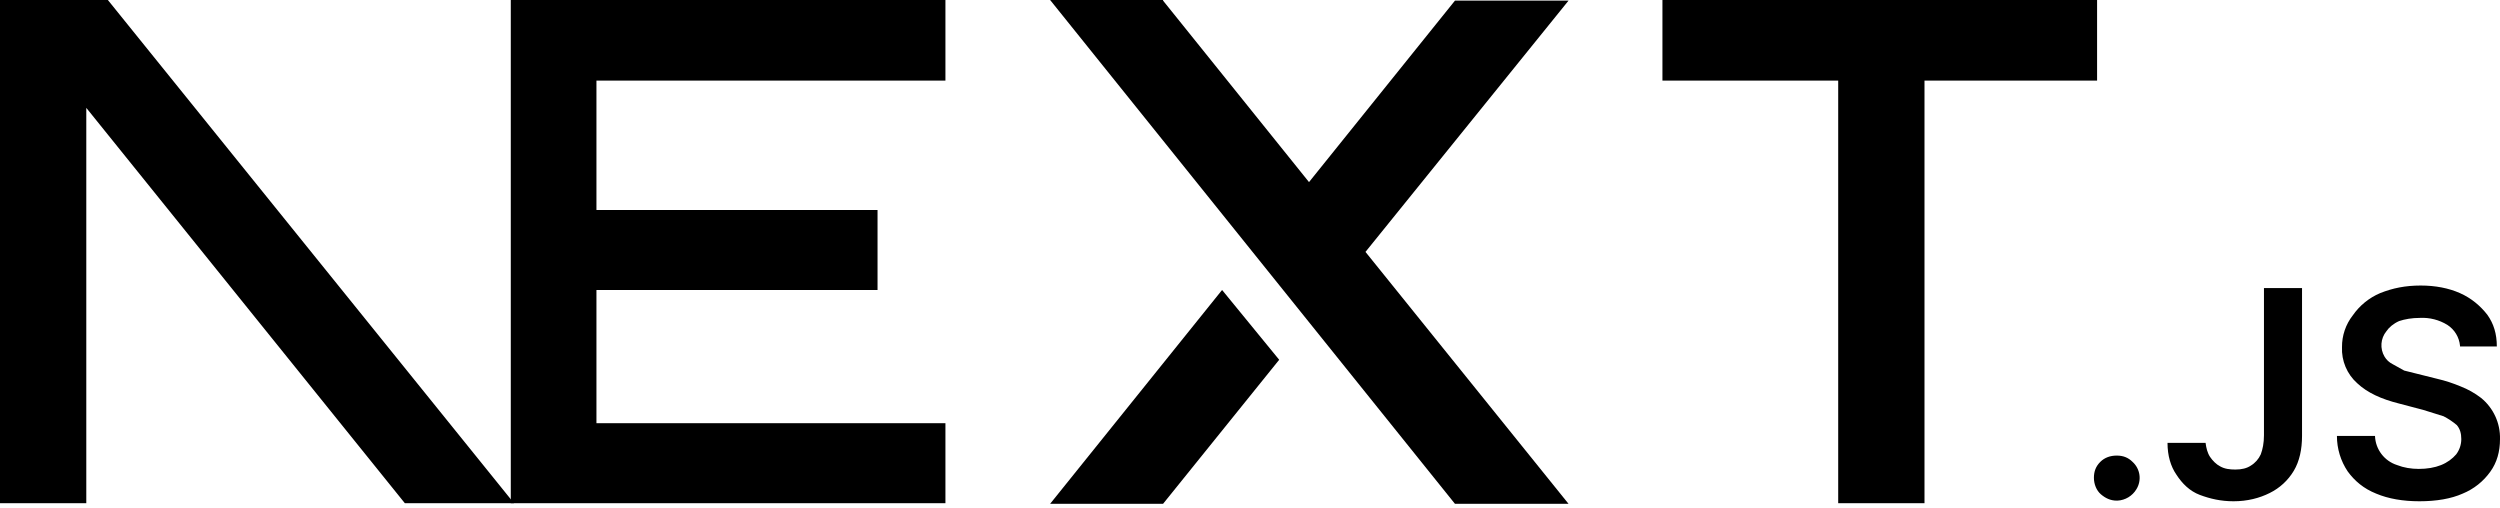
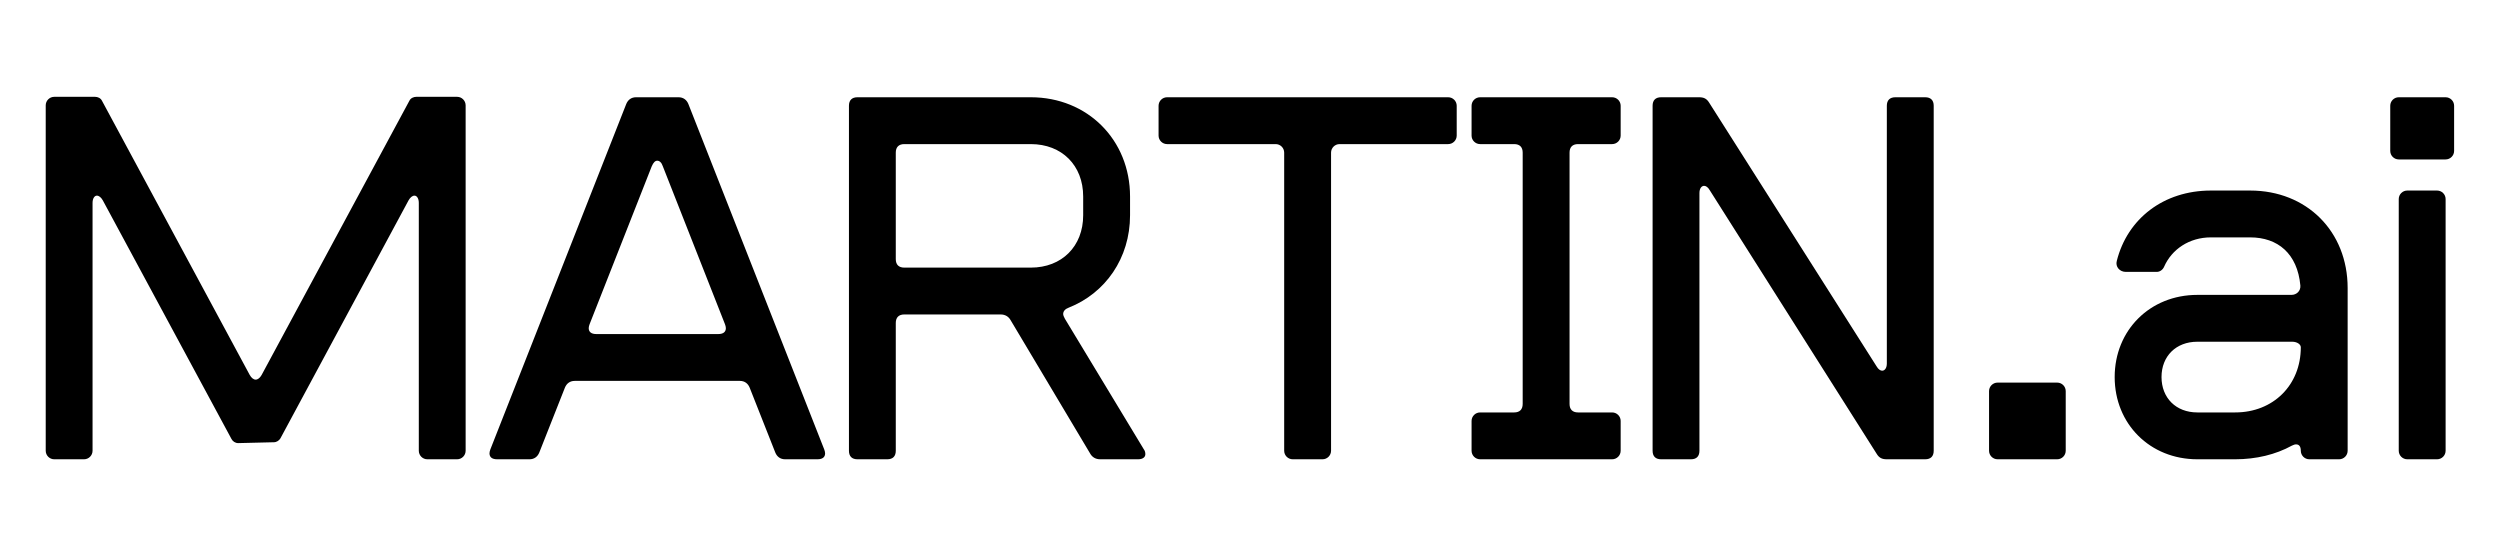
- <svg xmlns="http://www.w3.org/2000/svg" fill="none" viewBox="0 0 394 80">
-   <path fill="#000" d="M262 0h68.5v12.7h-27.2v66.6h-13.6V12.7H262V0ZM149 0v12.7H94v20.4h44.3v12.6H94v21h55v12.6H80.5V0h68.7zm34.3 0h-17.8l63.8 79.4h17.9l-32-39.7 32-39.6h-17.9l-23 28.6-23-28.6zm18.3 56.7-9-11-27.1 33.7h17.8l18.3-22.7z" />
-   <path fill="#000" d="M81 79.3 17 0H0v79.3h13.6V17l50.2 62.3H81Zm252.6-.4c-1 0-1.8-.4-2.5-1s-1.1-1.6-1.1-2.6.3-1.8 1-2.5 1.6-1 2.6-1 1.8.3 2.5 1a3.4 3.4 0 0 1 .6 4.3 3.7 3.7 0 0 1-3 1.8zm23.2-33.5h6v23.3c0 2.1-.4 4-1.3 5.5a9.1 9.1 0 0 1-3.8 3.5c-1.6.8-3.5 1.3-5.7 1.3-2 0-3.7-.4-5.3-1s-2.8-1.8-3.7-3.2c-.9-1.3-1.4-3-1.4-5h6c.1.8.3 1.6.7 2.2s1 1.2 1.6 1.5c.7.4 1.5.5 2.4.5 1 0 1.8-.2 2.4-.6a4 4 0 0 0 1.6-1.8c.3-.8.5-1.8.5-3V45.5zm30.9 9.1a4.4 4.4 0 0 0-2-3.3 7.5 7.5 0 0 0-4.3-1.1c-1.3 0-2.4.2-3.3.5-.9.4-1.6 1-2 1.6a3.5 3.5 0 0 0-.3 4c.3.5.7.9 1.3 1.2l1.8 1 2 .5 3.2.8c1.3.3 2.5.7 3.7 1.2a13 13 0 0 1 3.2 1.8 8.1 8.1 0 0 1 3 6.5c0 2-.5 3.7-1.5 5.1a10 10 0 0 1-4.4 3.5c-1.8.8-4.1 1.2-6.8 1.2-2.6 0-4.9-.4-6.8-1.2-2-.8-3.4-2-4.5-3.5a10 10 0 0 1-1.7-5.6h6a5 5 0 0 0 3.5 4.6c1 .4 2.2.6 3.4.6 1.3 0 2.5-.2 3.5-.6 1-.4 1.8-1 2.4-1.7a4 4 0 0 0 .8-2.4c0-.9-.2-1.6-.7-2.2a11 11 0 0 0-2.1-1.4l-3.2-1-3.8-1c-2.8-.7-5-1.7-6.6-3.2a7.2 7.2 0 0 1-2.4-5.7 8 8 0 0 1 1.7-5 10 10 0 0 1 4.3-3.5c2-.8 4-1.2 6.4-1.2 2.3 0 4.4.4 6.2 1.2 1.8.8 3.2 2 4.3 3.4 1 1.4 1.5 3 1.5 5h-5.8z" />
+ <svg xmlns="http://www.w3.org/2000/svg" width="360" zoomAndPan="magnify" viewBox="0 0 270 60" height="80" preserveAspectRatio="xMidYMid meet" version="1.0">
+   <defs>
+     <g />
+   </defs>
+   <g fill="#000000" fill-opacity="1">
+     <g transform="translate(2.636719, 49.60182)">
+       <g>
+         <path d="M 3.219 0 L 6.441 0 C 6.945 0 7.359 -0.414 7.359 -0.922 L 7.359 -27.691 C 7.359 -28.195 7.59 -28.473 7.82 -28.473 C 8.051 -28.473 8.281 -28.289 8.465 -27.965 L 22.355 -2.207 C 22.492 -1.934 22.77 -1.746 23.09 -1.746 L 26.953 -1.84 C 27.23 -1.84 27.508 -2.023 27.645 -2.254 L 41.488 -27.965 C 41.672 -28.289 41.902 -28.473 42.133 -28.473 C 42.363 -28.473 42.594 -28.195 42.594 -27.691 L 42.594 -0.922 C 42.594 -0.414 43.008 0 43.512 0 L 46.734 0 C 47.238 0 47.652 -0.414 47.652 -0.922 L 47.652 -38.223 C 47.652 -38.73 47.238 -39.145 46.734 -39.145 L 42.316 -39.145 C 42.043 -39.145 41.719 -39.008 41.582 -38.73 L 25.621 -9.109 C 25.438 -8.785 25.207 -8.602 24.977 -8.602 C 24.746 -8.602 24.516 -8.785 24.332 -9.109 L 8.371 -38.73 C 8.234 -39.008 7.91 -39.145 7.637 -39.145 L 3.219 -39.145 C 2.715 -39.145 2.301 -38.73 2.301 -38.223 L 2.301 -0.922 C 2.301 -0.414 2.715 0 3.219 0 Z M 3.219 0 " />
+       </g>
+     </g>
+   </g>
+   <g fill="#000000" fill-opacity="1">
+     <g transform="translate(52.58852, 49.60182)">
+       <g>
+         <path d="M 1.105 0 L 4.602 0 C 5.105 0 5.473 -0.277 5.656 -0.734 L 8.418 -7.727 C 8.602 -8.188 8.969 -8.465 9.477 -8.465 L 27.324 -8.465 C 27.828 -8.465 28.195 -8.188 28.379 -7.727 L 31.141 -0.734 C 31.324 -0.277 31.691 0 32.199 0 L 35.695 0 C 36.246 0 36.523 -0.23 36.523 -0.645 C 36.523 -0.781 36.477 -0.922 36.43 -1.059 L 21.758 -38.363 C 21.574 -38.82 21.203 -39.098 20.699 -39.098 L 16.098 -39.098 C 15.594 -39.098 15.227 -38.82 15.043 -38.363 L 0.367 -1.059 C 0.32 -0.922 0.277 -0.781 0.277 -0.645 C 0.277 -0.23 0.551 0 1.105 0 Z M 11.82 -13.523 C 11.27 -13.523 10.992 -13.754 10.992 -14.168 C 10.992 -14.305 11.039 -14.441 11.086 -14.582 L 17.801 -31.645 C 17.984 -32.059 18.168 -32.246 18.398 -32.246 C 18.629 -32.246 18.859 -32.059 18.996 -31.645 L 25.711 -14.582 C 25.758 -14.441 25.805 -14.305 25.805 -14.168 C 25.805 -13.754 25.527 -13.523 24.977 -13.523 Z M 11.82 -13.523 " />
+       </g>
+     </g>
+   </g>
+   <g fill="#000000" fill-opacity="1">
+     <g transform="translate(89.38543, 49.60182)">
+       <g>
+         <path d="M 3.219 0 L 6.441 0 C 7.039 0 7.359 -0.32 7.359 -0.922 L 7.359 -14.719 C 7.359 -15.316 7.68 -15.641 8.281 -15.641 L 18.676 -15.641 C 19.18 -15.641 19.551 -15.41 19.777 -14.996 L 28.336 -0.645 C 28.562 -0.23 28.934 0 29.438 0 L 33.531 0 C 34.039 0 34.312 -0.23 34.312 -0.551 C 34.312 -0.734 34.27 -0.922 34.129 -1.105 L 25.621 -15.18 C 25.527 -15.363 25.438 -15.547 25.438 -15.684 C 25.438 -16.008 25.668 -16.238 26.035 -16.375 C 29.992 -17.938 32.66 -21.711 32.66 -26.355 L 32.66 -28.379 C 32.66 -34.5 28.059 -39.098 21.941 -39.098 L 3.219 -39.098 C 2.621 -39.098 2.301 -38.777 2.301 -38.18 L 2.301 -0.922 C 2.301 -0.32 2.621 0 3.219 0 Z M 8.281 -20.699 C 7.68 -20.699 7.359 -21.02 7.359 -21.617 L 7.359 -33.117 C 7.359 -33.715 7.68 -34.039 8.281 -34.039 L 21.941 -34.039 C 25.297 -34.039 27.598 -31.738 27.598 -28.379 L 27.598 -26.355 C 27.598 -23 25.297 -20.699 21.941 -20.699 Z M 8.281 -20.699 " />
+       </g>
+     </g>
+   </g>
+   <g fill="#000000" fill-opacity="1">
+     <g transform="translate(124.6645, 49.60182)">
+       <g>
+         <path d="M 14.949 0 L 18.168 0 C 18.676 0 19.09 -0.414 19.09 -0.922 L 19.09 -33.117 C 19.09 -33.625 19.504 -34.039 20.008 -34.039 L 31.738 -34.039 C 32.246 -34.039 32.66 -34.453 32.66 -34.957 L 32.66 -38.18 C 32.66 -38.684 32.246 -39.098 31.738 -39.098 L 1.379 -39.098 C 0.875 -39.098 0.461 -38.684 0.461 -38.18 L 0.461 -34.957 C 0.461 -34.453 0.875 -34.039 1.379 -34.039 L 13.109 -34.039 C 13.617 -34.039 14.027 -33.625 14.027 -33.117 L 14.027 -0.922 C 14.027 -0.414 14.441 0 14.949 0 Z M 14.949 0 " />
+       </g>
+     </g>
+   </g>
+   <g fill="#000000" fill-opacity="1">
+     <g transform="translate(157.7817, 49.60182)">
+       <g>
+         <path d="M 2.07 0 L 16.328 0 C 16.836 0 17.25 -0.414 17.25 -0.922 L 17.25 -4.141 C 17.25 -4.645 16.836 -5.059 16.328 -5.059 L 12.648 -5.059 C 12.051 -5.059 11.73 -5.383 11.73 -5.98 L 11.73 -33.117 C 11.73 -33.715 12.051 -34.039 12.648 -34.039 L 16.328 -34.039 C 16.836 -34.039 17.25 -34.453 17.25 -34.957 L 17.25 -38.18 C 17.25 -38.684 16.836 -39.098 16.328 -39.098 L 2.07 -39.098 C 1.562 -39.098 1.148 -38.684 1.148 -38.18 L 1.148 -34.957 C 1.148 -34.453 1.562 -34.039 2.07 -34.039 L 5.75 -34.039 C 6.348 -34.039 6.668 -33.715 6.668 -33.117 L 6.668 -5.98 C 6.668 -5.383 6.348 -5.059 5.75 -5.059 L 2.07 -5.059 C 1.562 -5.059 1.148 -4.645 1.148 -4.141 L 1.148 -0.922 C 1.148 -0.414 1.562 0 2.07 0 Z M 2.07 0 " />
+       </g>
+     </g>
+   </g>
+   <g fill="#000000" fill-opacity="1">
+     <g transform="translate(176.1801, 49.60182)">
+       <g>
+         <path d="M 3.219 0 L 6.441 0 C 7.039 0 7.359 -0.32 7.359 -0.922 L 7.359 -28.75 C 7.359 -29.254 7.59 -29.531 7.867 -29.531 C 8.051 -29.531 8.281 -29.391 8.465 -29.07 L 26.496 -0.598 C 26.77 -0.137 27.094 0 27.598 0 L 31.738 0 C 32.336 0 32.66 -0.32 32.66 -0.922 L 32.66 -38.18 C 32.66 -38.777 32.336 -39.098 31.738 -39.098 L 28.52 -39.098 C 27.922 -39.098 27.598 -38.777 27.598 -38.18 L 27.598 -10.348 C 27.598 -9.844 27.367 -9.566 27.094 -9.566 C 26.91 -9.566 26.68 -9.707 26.496 -10.027 L 8.418 -38.5 C 8.141 -38.961 7.82 -39.098 7.312 -39.098 L 3.219 -39.098 C 2.621 -39.098 2.301 -38.777 2.301 -38.18 L 2.301 -0.922 C 2.301 -0.32 2.621 0 3.219 0 Z M 3.219 0 " />
+       </g>
+     </g>
+   </g>
+   <g fill="#000000" fill-opacity="1">
+     <g transform="translate(211.1372, 49.60182)">
+       <g>
+         <path d="M 4.602 0 L 11.039 0 C 11.547 0 11.961 -0.414 11.961 -0.922 L 11.961 -7.359 C 11.961 -7.867 11.547 -8.281 11.039 -8.281 L 4.602 -8.281 C 4.094 -8.281 3.68 -7.867 3.68 -7.359 L 3.68 -0.922 C 3.68 -0.414 4.094 0 4.602 0 Z M 4.602 0 " />
+       </g>
+     </g>
+   </g>
+   <g fill="#000000" fill-opacity="1">
+     <g transform="translate(226.7758, 49.60182)">
+       <g>
+         <path d="M 10.535 0 L 14.629 0 C 16.883 0 18.996 -0.508 20.746 -1.473 C 20.93 -1.562 21.066 -1.609 21.203 -1.609 C 21.527 -1.609 21.711 -1.379 21.711 -0.922 C 21.711 -0.414 22.125 0 22.629 0 L 25.852 0 C 26.355 0 26.77 -0.414 26.77 -0.922 L 26.77 -18.492 C 26.77 -24.609 22.355 -29.023 16.238 -29.023 L 12.004 -29.023 C 6.898 -29.023 2.988 -25.988 1.84 -21.434 C 1.656 -20.789 2.16 -20.238 2.805 -20.238 L 6.164 -20.238 C 6.484 -20.238 6.809 -20.469 6.945 -20.789 C 7.773 -22.676 9.66 -23.965 12.004 -23.965 L 16.238 -23.965 C 19.227 -23.965 21.344 -22.215 21.664 -18.766 C 21.711 -18.168 21.25 -17.754 20.699 -17.754 L 10.535 -17.754 C 5.426 -17.754 1.609 -13.938 1.609 -8.879 C 1.609 -3.816 5.426 0 10.535 0 Z M 10.535 -5.059 C 8.234 -5.059 6.668 -6.625 6.668 -8.879 C 6.668 -11.133 8.234 -12.695 10.535 -12.695 L 20.789 -12.695 C 21.297 -12.695 21.711 -12.418 21.711 -12.098 C 21.711 -8.004 18.723 -5.059 14.629 -5.059 Z M 10.535 -5.059 " />
+       </g>
+     </g>
+   </g>
+   <g fill="#000000" fill-opacity="1">
+     <g transform="translate(255.8454, 49.60182)">
+       <g>
+         <path d="M 3.219 -32.383 L 8.281 -32.383 C 8.785 -32.383 9.199 -32.797 9.199 -33.301 L 9.199 -38.18 C 9.199 -38.684 8.785 -39.098 8.281 -39.098 L 3.219 -39.098 C 2.715 -39.098 2.301 -38.684 2.301 -38.18 L 2.301 -33.301 C 2.301 -32.797 2.715 -32.383 3.219 -32.383 Z M 4.141 0 L 7.359 0 C 7.867 0 8.281 -0.414 8.281 -0.922 L 8.281 -28.105 C 8.281 -28.609 7.867 -29.023 7.359 -29.023 L 4.141 -29.023 C 3.633 -29.023 3.219 -28.609 3.219 -28.105 L 3.219 -0.922 C 3.219 -0.414 3.633 0 4.141 0 Z M 4.141 0 " />
+       </g>
+     </g>
+   </g>
</svg>
